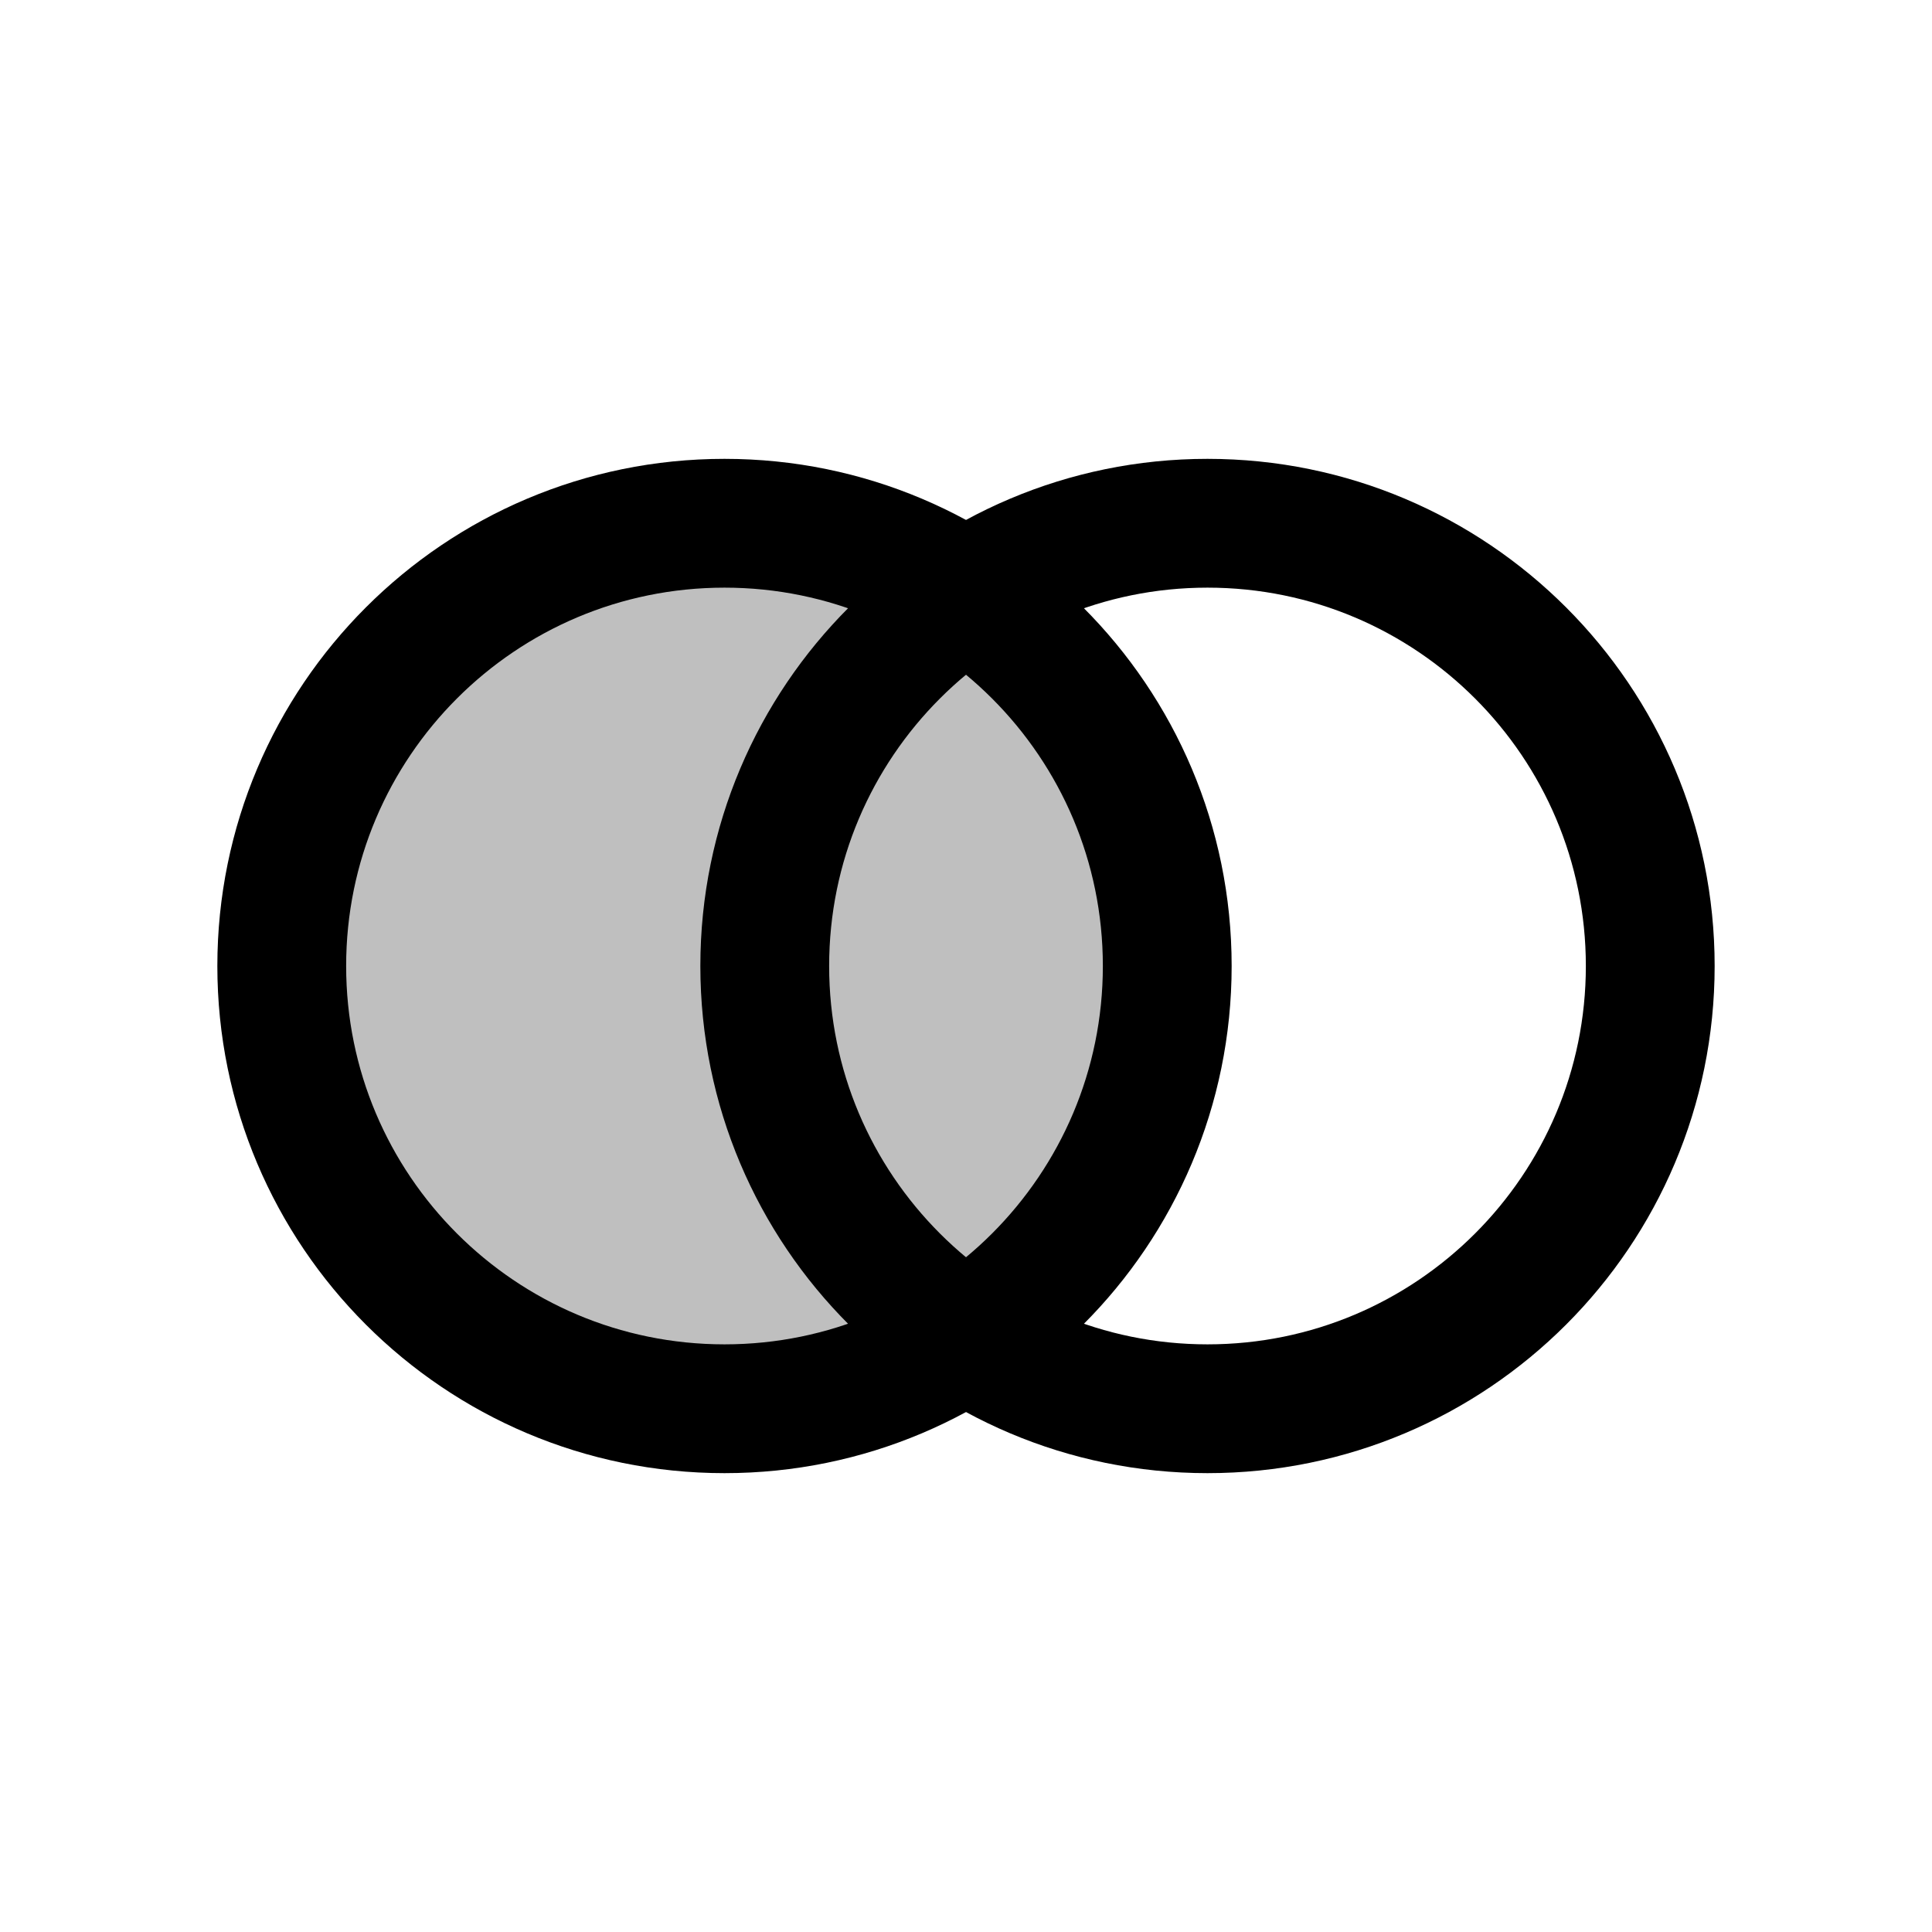
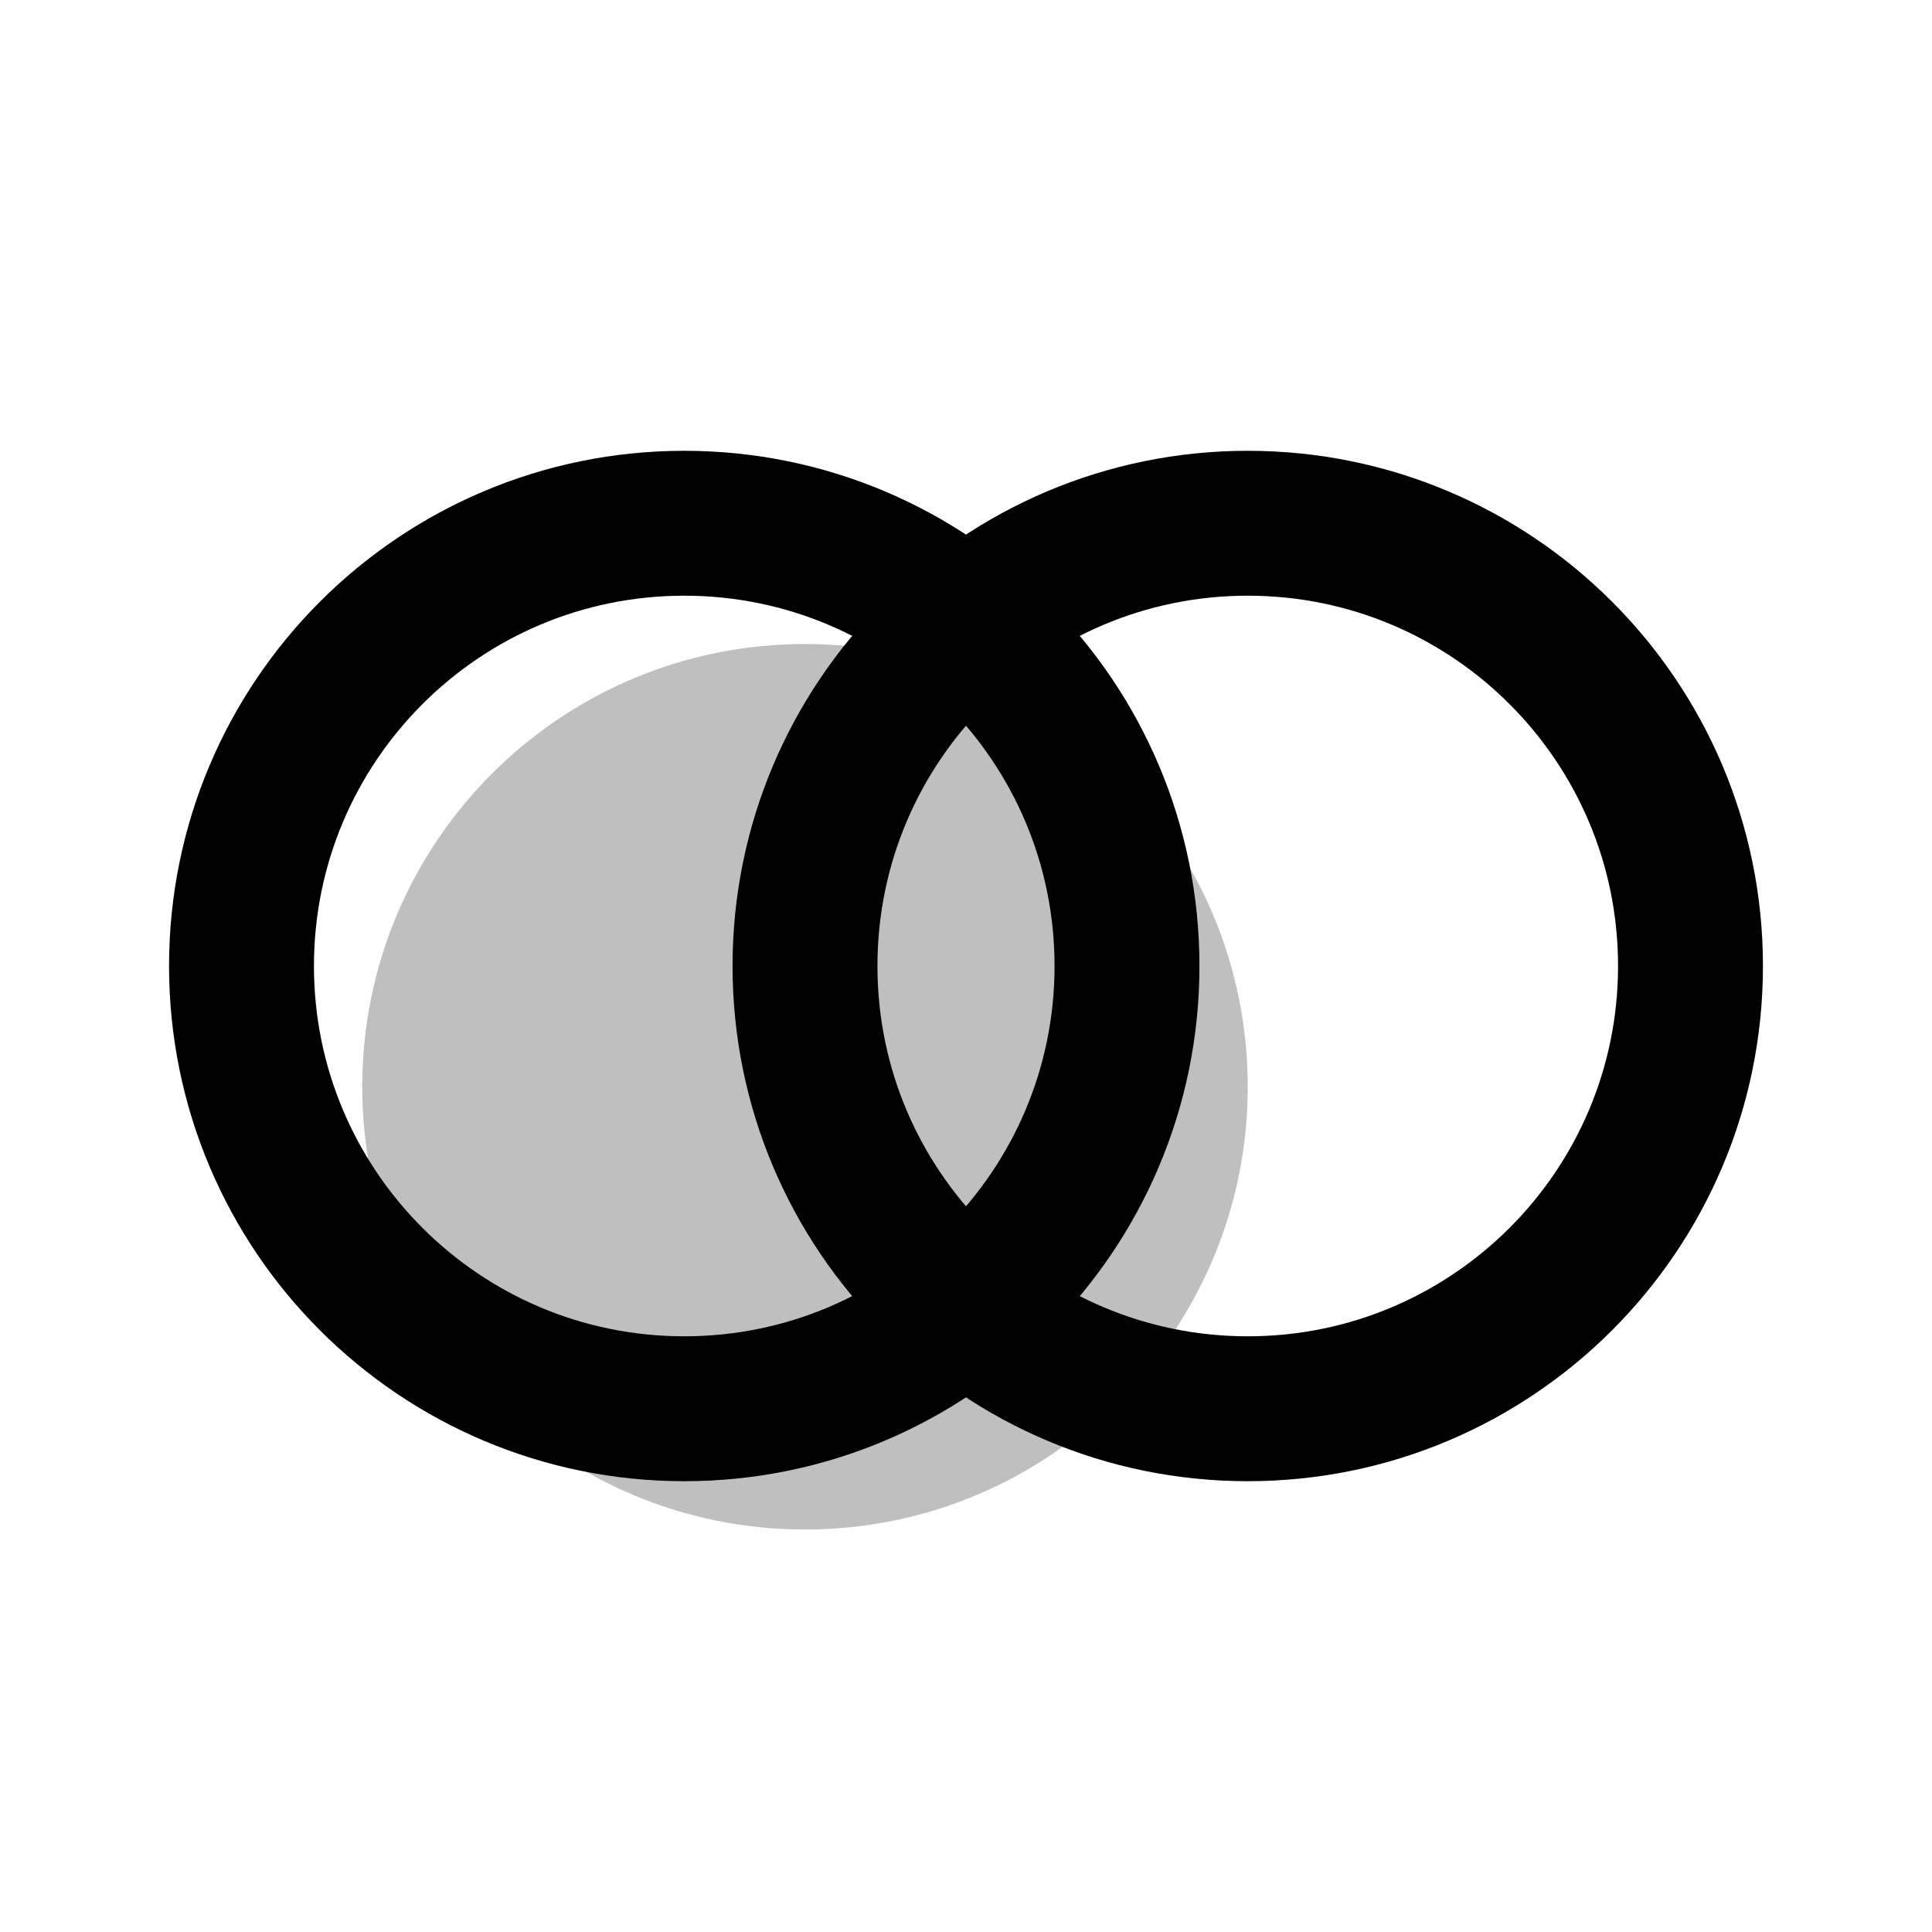
<svg xmlns="http://www.w3.org/2000/svg" viewBox="0 0 24 24" width="24" height="24">
  <g fill="currentColor" opacity=".25">
-     <circle cx="9" cy="12" r="5.5" />
+     <circle cx="10" cy="13.5" r="5.5" />
  </g>
-   <g fill="none" stroke="currentColor" stroke-width="1.6" stroke-linecap="round" stroke-linejoin="round">
-     <circle cx="9" cy="12" r="5.5" />
-     <circle cx="15" cy="12" r="5.5" />
+   <g fill="none" stroke="currentColor" stroke-width="1.8" stroke-linecap="round" stroke-linejoin="round">
+     <circle cx="8.5" cy="12" r="5.5" />
+     <circle cx="15.5" cy="12" r="5.5" />
  </g>
</svg>
